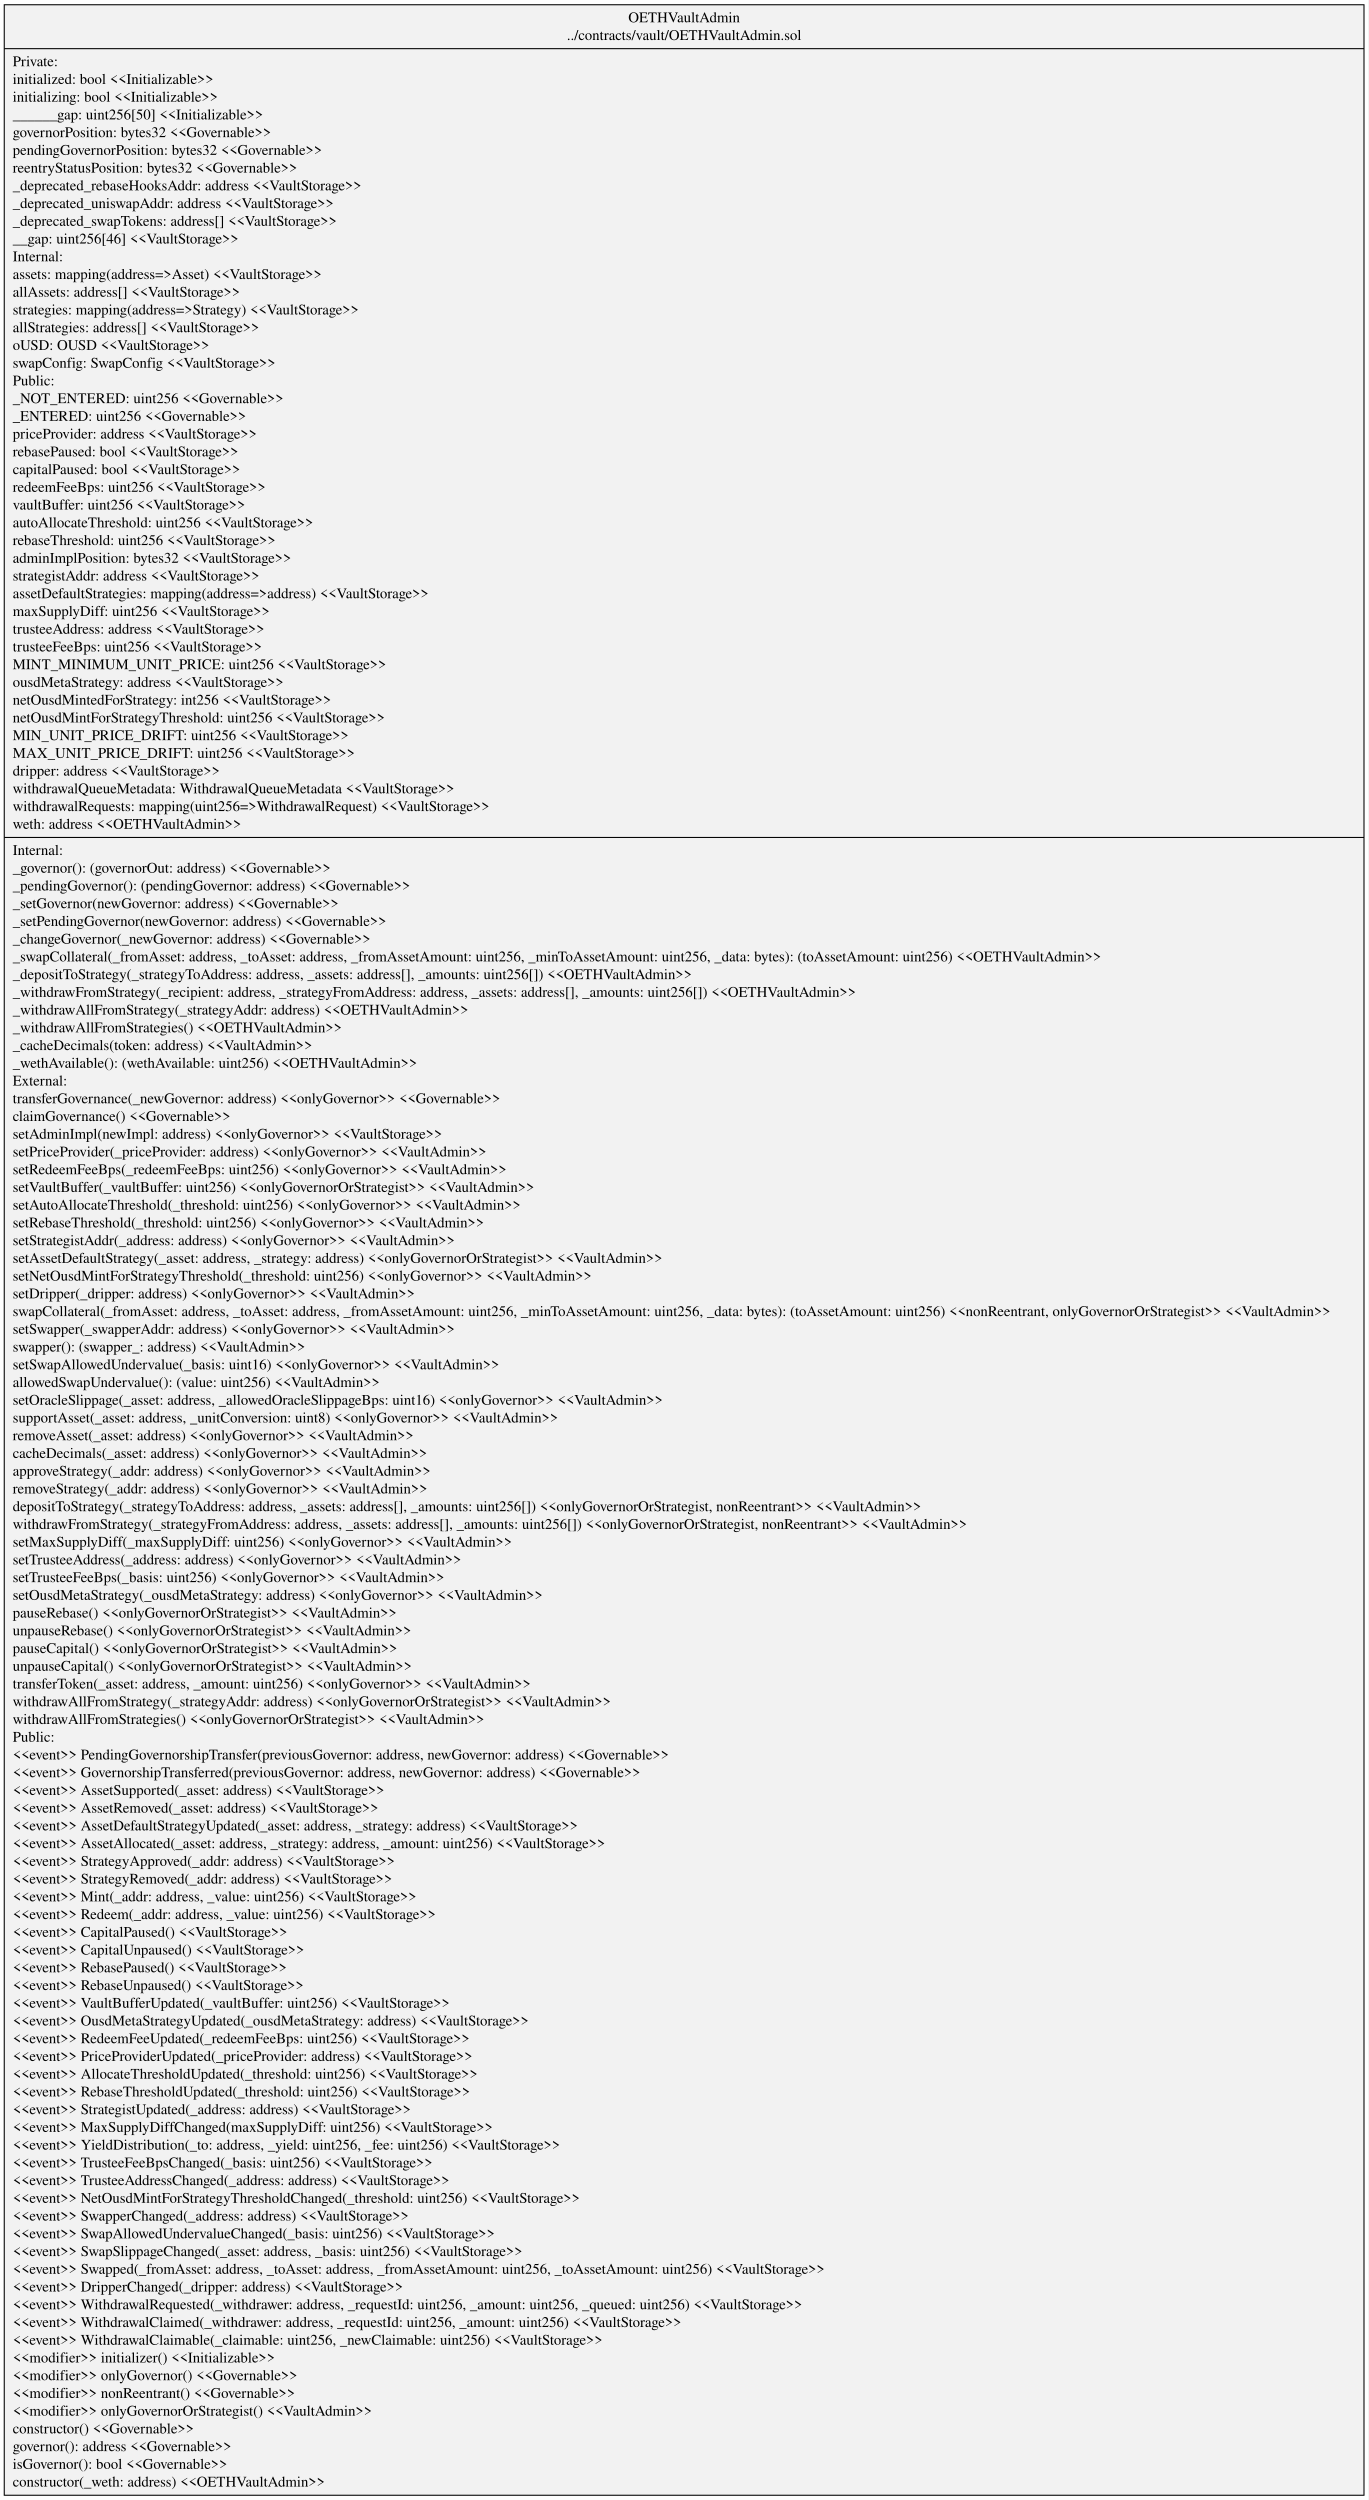
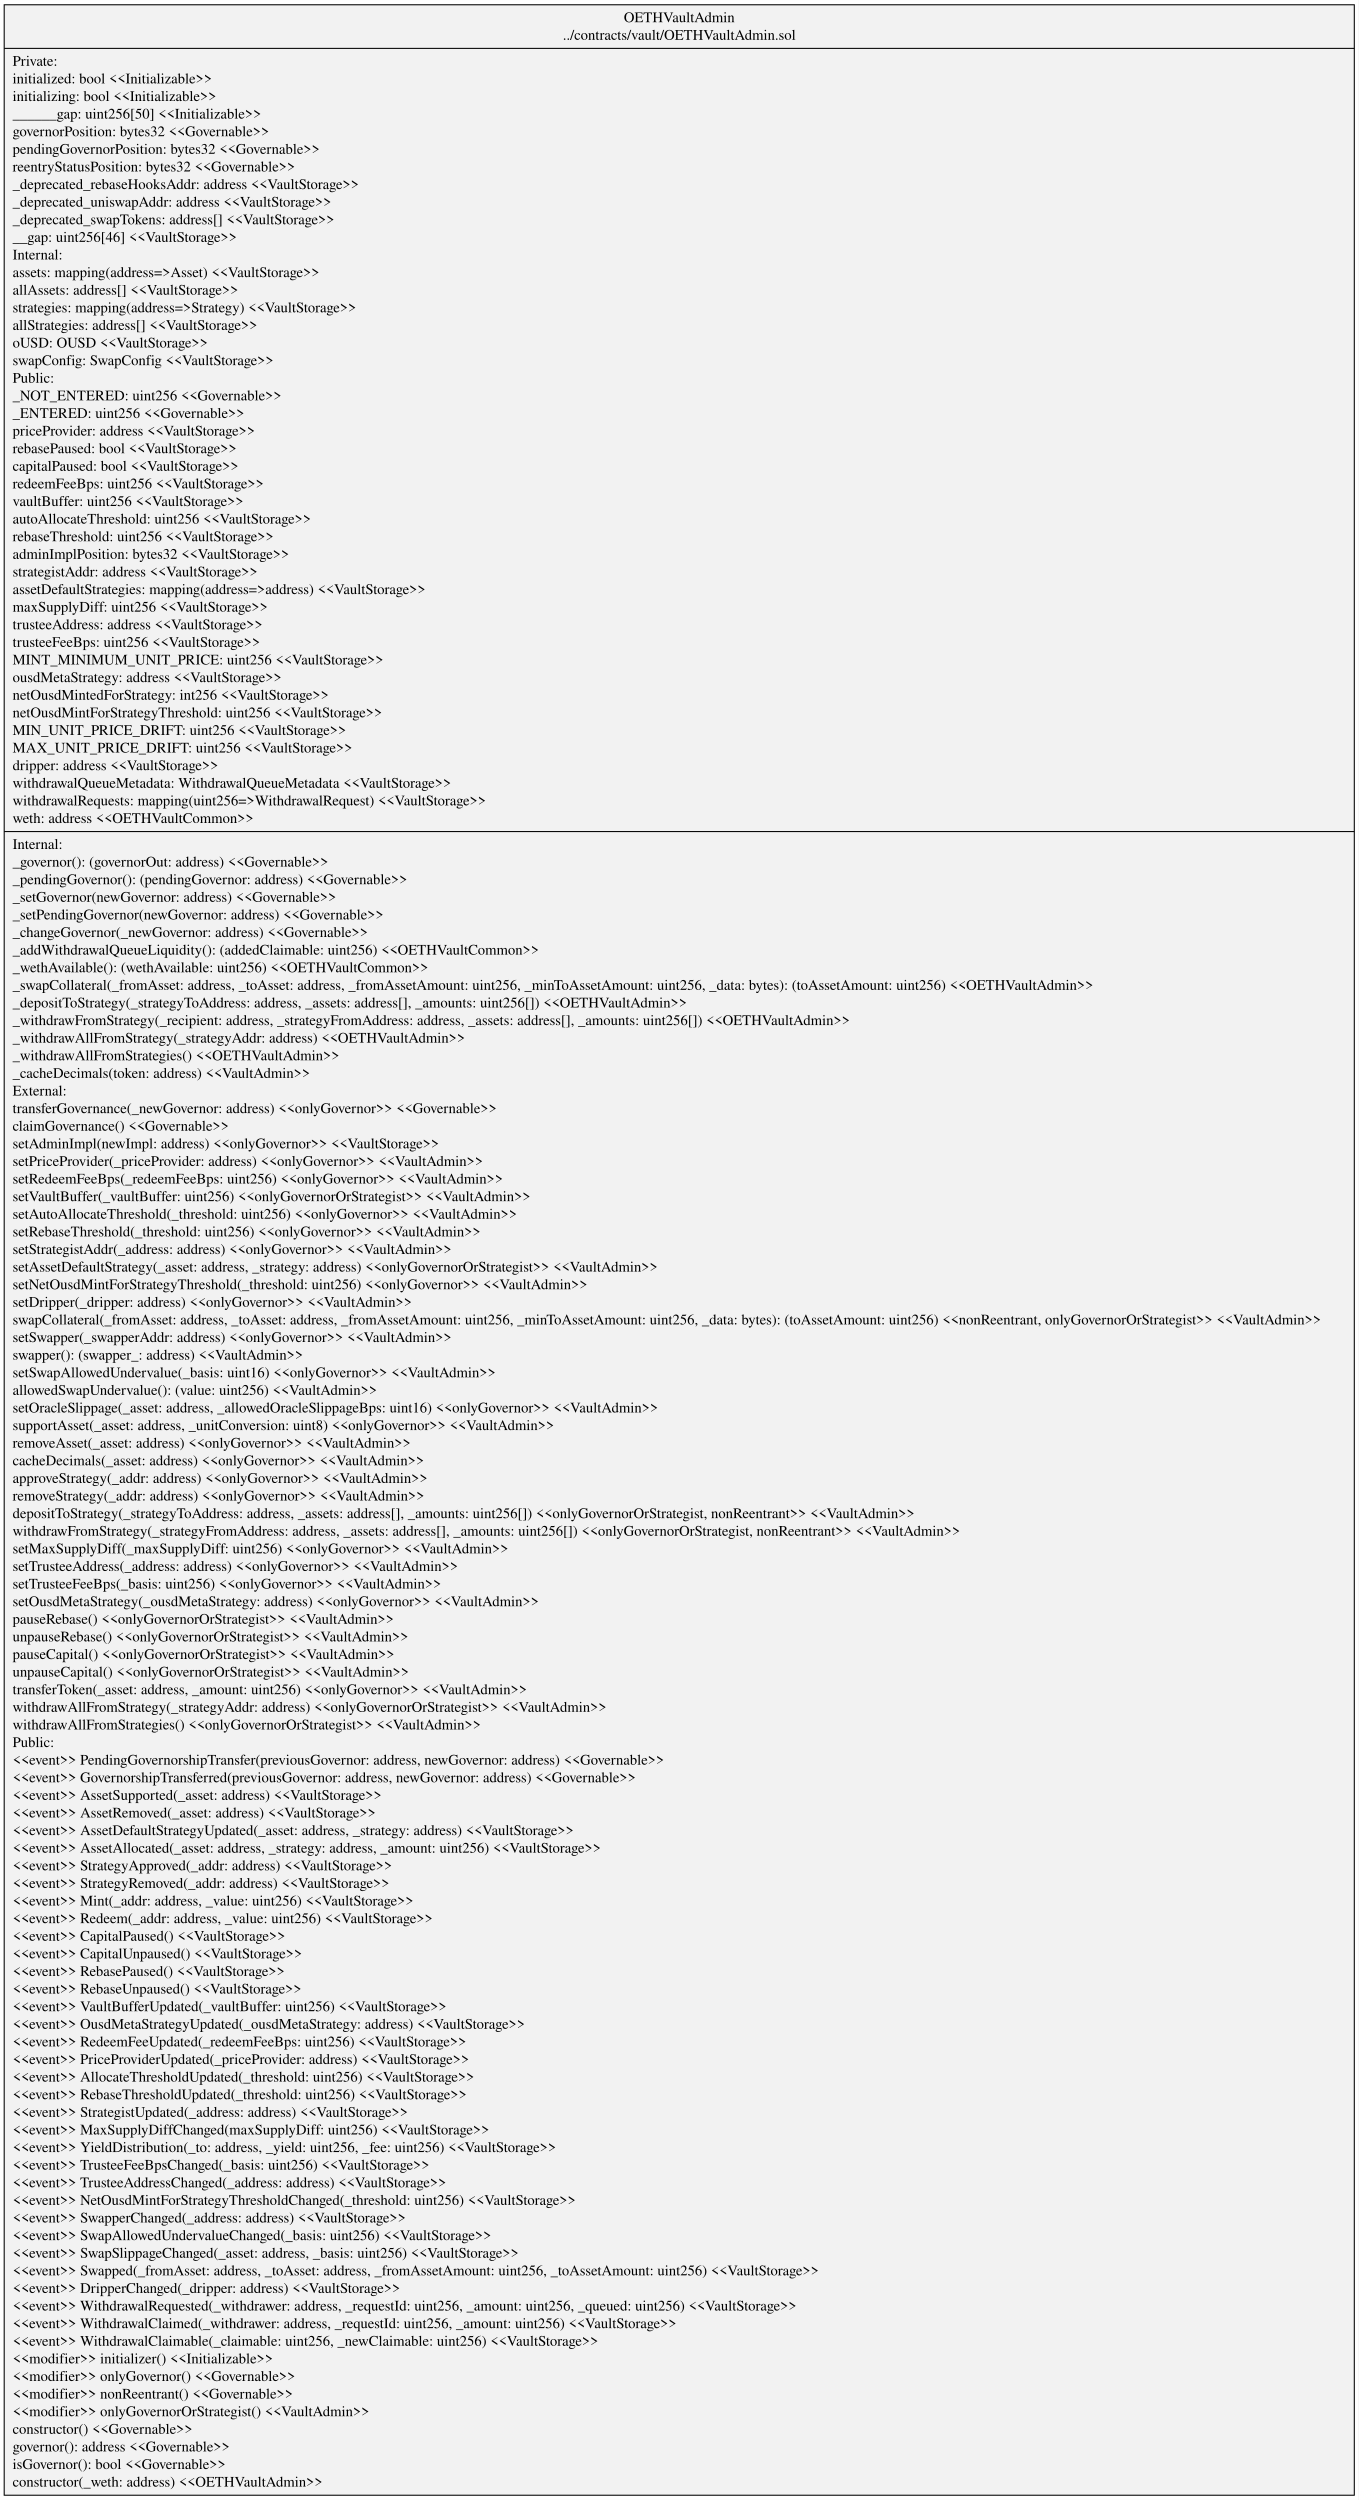
- <svg xmlns="http://www.w3.org/2000/svg" width="1296pt" height="2368pt" viewBox="0.00 0.00 1296.06 2368.20">
-   <g id="graph0" class="graph" transform="scale(1 1) rotate(0) translate(4 2364.2)">
-     <polygon fill="white" stroke="transparent" points="-4,4 -4,-2364.2 1292.06,-2364.2 1292.06,4 -4,4" />
+ <svg xmlns="http://www.w3.org/2000/svg" width="1296pt" height="2385pt" viewBox="0.00 0.00 1296.06 2385.00">
+   <g id="graph0" class="graph" transform="scale(1 1) rotate(0) translate(4 2381)">
+     <polygon fill="white" stroke="transparent" points="-4,4 -4,-2381 1292.06,-2381 1292.06,4 -4,4" />
    <g id="node1" class="node">
-       <polygon fill="#f2f2f2" stroke="black" points="0,-0.5 0,-2359.7 1288.06,-2359.7 1288.06,-0.5 0,-0.5" />
-       <text text-anchor="middle" x="644.03" y="-2343.1" font-family="Times,serif" font-size="14.00">OETHVaultAdmin</text>
-       <text text-anchor="middle" x="644.03" y="-2326.3" font-family="Times,serif" font-size="14.00">../contracts/vault/OETHVaultAdmin.sol</text>
-       <polyline fill="none" stroke="black" points="0,-2318.1 1288.06,-2318.1 " />
-       <text text-anchor="start" x="8" y="-2301.5" font-family="Times,serif" font-size="14.00">Private:</text>
-       <text text-anchor="start" x="8" y="-2284.7" font-family="Times,serif" font-size="14.00">   initialized: bool &lt;&lt;Initializable&gt;&gt;</text>
-       <text text-anchor="start" x="8" y="-2267.9" font-family="Times,serif" font-size="14.00">   initializing: bool &lt;&lt;Initializable&gt;&gt;</text>
-       <text text-anchor="start" x="8" y="-2251.1" font-family="Times,serif" font-size="14.00">   ______gap: uint256[50] &lt;&lt;Initializable&gt;&gt;</text>
-       <text text-anchor="start" x="8" y="-2234.3" font-family="Times,serif" font-size="14.00">   governorPosition: bytes32 &lt;&lt;Governable&gt;&gt;</text>
-       <text text-anchor="start" x="8" y="-2217.5" font-family="Times,serif" font-size="14.00">   pendingGovernorPosition: bytes32 &lt;&lt;Governable&gt;&gt;</text>
-       <text text-anchor="start" x="8" y="-2200.7" font-family="Times,serif" font-size="14.00">   reentryStatusPosition: bytes32 &lt;&lt;Governable&gt;&gt;</text>
-       <text text-anchor="start" x="8" y="-2183.9" font-family="Times,serif" font-size="14.00">   _deprecated_rebaseHooksAddr: address &lt;&lt;VaultStorage&gt;&gt;</text>
-       <text text-anchor="start" x="8" y="-2167.1" font-family="Times,serif" font-size="14.00">   _deprecated_uniswapAddr: address &lt;&lt;VaultStorage&gt;&gt;</text>
-       <text text-anchor="start" x="8" y="-2150.3" font-family="Times,serif" font-size="14.00">   _deprecated_swapTokens: address[] &lt;&lt;VaultStorage&gt;&gt;</text>
-       <text text-anchor="start" x="8" y="-2133.5" font-family="Times,serif" font-size="14.00">   __gap: uint256[46] &lt;&lt;VaultStorage&gt;&gt;</text>
-       <text text-anchor="start" x="8" y="-2116.7" font-family="Times,serif" font-size="14.00">Internal:</text>
-       <text text-anchor="start" x="8" y="-2099.9" font-family="Times,serif" font-size="14.00">   assets: mapping(address=&gt;Asset) &lt;&lt;VaultStorage&gt;&gt;</text>
-       <text text-anchor="start" x="8" y="-2083.1" font-family="Times,serif" font-size="14.00">   allAssets: address[] &lt;&lt;VaultStorage&gt;&gt;</text>
-       <text text-anchor="start" x="8" y="-2066.3" font-family="Times,serif" font-size="14.00">   strategies: mapping(address=&gt;Strategy) &lt;&lt;VaultStorage&gt;&gt;</text>
-       <text text-anchor="start" x="8" y="-2049.5" font-family="Times,serif" font-size="14.00">   allStrategies: address[] &lt;&lt;VaultStorage&gt;&gt;</text>
-       <text text-anchor="start" x="8" y="-2032.7" font-family="Times,serif" font-size="14.00">   oUSD: OUSD &lt;&lt;VaultStorage&gt;&gt;</text>
-       <text text-anchor="start" x="8" y="-2015.9" font-family="Times,serif" font-size="14.00">   swapConfig: SwapConfig &lt;&lt;VaultStorage&gt;&gt;</text>
-       <text text-anchor="start" x="8" y="-1999.1" font-family="Times,serif" font-size="14.00">Public:</text>
-       <text text-anchor="start" x="8" y="-1982.3" font-family="Times,serif" font-size="14.00">   _NOT_ENTERED: uint256 &lt;&lt;Governable&gt;&gt;</text>
-       <text text-anchor="start" x="8" y="-1965.5" font-family="Times,serif" font-size="14.00">   _ENTERED: uint256 &lt;&lt;Governable&gt;&gt;</text>
-       <text text-anchor="start" x="8" y="-1948.7" font-family="Times,serif" font-size="14.00">   priceProvider: address &lt;&lt;VaultStorage&gt;&gt;</text>
-       <text text-anchor="start" x="8" y="-1931.9" font-family="Times,serif" font-size="14.00">   rebasePaused: bool &lt;&lt;VaultStorage&gt;&gt;</text>
-       <text text-anchor="start" x="8" y="-1915.1" font-family="Times,serif" font-size="14.00">   capitalPaused: bool &lt;&lt;VaultStorage&gt;&gt;</text>
-       <text text-anchor="start" x="8" y="-1898.3" font-family="Times,serif" font-size="14.00">   redeemFeeBps: uint256 &lt;&lt;VaultStorage&gt;&gt;</text>
-       <text text-anchor="start" x="8" y="-1881.5" font-family="Times,serif" font-size="14.00">   vaultBuffer: uint256 &lt;&lt;VaultStorage&gt;&gt;</text>
-       <text text-anchor="start" x="8" y="-1864.7" font-family="Times,serif" font-size="14.00">   autoAllocateThreshold: uint256 &lt;&lt;VaultStorage&gt;&gt;</text>
-       <text text-anchor="start" x="8" y="-1847.9" font-family="Times,serif" font-size="14.00">   rebaseThreshold: uint256 &lt;&lt;VaultStorage&gt;&gt;</text>
-       <text text-anchor="start" x="8" y="-1831.1" font-family="Times,serif" font-size="14.00">   adminImplPosition: bytes32 &lt;&lt;VaultStorage&gt;&gt;</text>
-       <text text-anchor="start" x="8" y="-1814.3" font-family="Times,serif" font-size="14.00">   strategistAddr: address &lt;&lt;VaultStorage&gt;&gt;</text>
-       <text text-anchor="start" x="8" y="-1797.5" font-family="Times,serif" font-size="14.00">   assetDefaultStrategies: mapping(address=&gt;address) &lt;&lt;VaultStorage&gt;&gt;</text>
-       <text text-anchor="start" x="8" y="-1780.7" font-family="Times,serif" font-size="14.00">   maxSupplyDiff: uint256 &lt;&lt;VaultStorage&gt;&gt;</text>
-       <text text-anchor="start" x="8" y="-1763.9" font-family="Times,serif" font-size="14.00">   trusteeAddress: address &lt;&lt;VaultStorage&gt;&gt;</text>
-       <text text-anchor="start" x="8" y="-1747.1" font-family="Times,serif" font-size="14.00">   trusteeFeeBps: uint256 &lt;&lt;VaultStorage&gt;&gt;</text>
-       <text text-anchor="start" x="8" y="-1730.3" font-family="Times,serif" font-size="14.00">   MINT_MINIMUM_UNIT_PRICE: uint256 &lt;&lt;VaultStorage&gt;&gt;</text>
-       <text text-anchor="start" x="8" y="-1713.5" font-family="Times,serif" font-size="14.00">   ousdMetaStrategy: address &lt;&lt;VaultStorage&gt;&gt;</text>
-       <text text-anchor="start" x="8" y="-1696.7" font-family="Times,serif" font-size="14.00">   netOusdMintedForStrategy: int256 &lt;&lt;VaultStorage&gt;&gt;</text>
-       <text text-anchor="start" x="8" y="-1679.9" font-family="Times,serif" font-size="14.00">   netOusdMintForStrategyThreshold: uint256 &lt;&lt;VaultStorage&gt;&gt;</text>
-       <text text-anchor="start" x="8" y="-1663.1" font-family="Times,serif" font-size="14.00">   MIN_UNIT_PRICE_DRIFT: uint256 &lt;&lt;VaultStorage&gt;&gt;</text>
-       <text text-anchor="start" x="8" y="-1646.3" font-family="Times,serif" font-size="14.00">   MAX_UNIT_PRICE_DRIFT: uint256 &lt;&lt;VaultStorage&gt;&gt;</text>
-       <text text-anchor="start" x="8" y="-1629.5" font-family="Times,serif" font-size="14.00">   dripper: address &lt;&lt;VaultStorage&gt;&gt;</text>
-       <text text-anchor="start" x="8" y="-1612.7" font-family="Times,serif" font-size="14.00">   withdrawalQueueMetadata: WithdrawalQueueMetadata &lt;&lt;VaultStorage&gt;&gt;</text>
-       <text text-anchor="start" x="8" y="-1595.9" font-family="Times,serif" font-size="14.00">   withdrawalRequests: mapping(uint256=&gt;WithdrawalRequest) &lt;&lt;VaultStorage&gt;&gt;</text>
-       <text text-anchor="start" x="8" y="-1579.1" font-family="Times,serif" font-size="14.00">   weth: address &lt;&lt;OETHVaultAdmin&gt;&gt;</text>
-       <polyline fill="none" stroke="black" points="0,-1570.9 1288.06,-1570.9 " />
-       <text text-anchor="start" x="8" y="-1554.3" font-family="Times,serif" font-size="14.00">Internal:</text>
-       <text text-anchor="start" x="8" y="-1537.5" font-family="Times,serif" font-size="14.00">    _governor(): (governorOut: address) &lt;&lt;Governable&gt;&gt;</text>
-       <text text-anchor="start" x="8" y="-1520.7" font-family="Times,serif" font-size="14.00">    _pendingGovernor(): (pendingGovernor: address) &lt;&lt;Governable&gt;&gt;</text>
-       <text text-anchor="start" x="8" y="-1503.9" font-family="Times,serif" font-size="14.00">    _setGovernor(newGovernor: address) &lt;&lt;Governable&gt;&gt;</text>
-       <text text-anchor="start" x="8" y="-1487.1" font-family="Times,serif" font-size="14.00">    _setPendingGovernor(newGovernor: address) &lt;&lt;Governable&gt;&gt;</text>
-       <text text-anchor="start" x="8" y="-1470.3" font-family="Times,serif" font-size="14.00">    _changeGovernor(_newGovernor: address) &lt;&lt;Governable&gt;&gt;</text>
-       <text text-anchor="start" x="8" y="-1453.5" font-family="Times,serif" font-size="14.00">    _swapCollateral(_fromAsset: address, _toAsset: address, _fromAssetAmount: uint256, _minToAssetAmount: uint256, _data: bytes): (toAssetAmount: uint256) &lt;&lt;OETHVaultAdmin&gt;&gt;</text>
-       <text text-anchor="start" x="8" y="-1436.7" font-family="Times,serif" font-size="14.00">    _depositToStrategy(_strategyToAddress: address, _assets: address[], _amounts: uint256[]) &lt;&lt;OETHVaultAdmin&gt;&gt;</text>
-       <text text-anchor="start" x="8" y="-1419.9" font-family="Times,serif" font-size="14.00">    _withdrawFromStrategy(_recipient: address, _strategyFromAddress: address, _assets: address[], _amounts: uint256[]) &lt;&lt;OETHVaultAdmin&gt;&gt;</text>
-       <text text-anchor="start" x="8" y="-1403.1" font-family="Times,serif" font-size="14.00">    _withdrawAllFromStrategy(_strategyAddr: address) &lt;&lt;OETHVaultAdmin&gt;&gt;</text>
-       <text text-anchor="start" x="8" y="-1386.3" font-family="Times,serif" font-size="14.00">    _withdrawAllFromStrategies() &lt;&lt;OETHVaultAdmin&gt;&gt;</text>
-       <text text-anchor="start" x="8" y="-1369.5" font-family="Times,serif" font-size="14.00">    _cacheDecimals(token: address) &lt;&lt;VaultAdmin&gt;&gt;</text>
-       <text text-anchor="start" x="8" y="-1352.7" font-family="Times,serif" font-size="14.00">    _wethAvailable(): (wethAvailable: uint256) &lt;&lt;OETHVaultAdmin&gt;&gt;</text>
+       <polygon fill="#f2f2f2" stroke="black" points="0,-0.5 0,-2376.5 1288.06,-2376.5 1288.06,-0.5 0,-0.5" />
+       <text text-anchor="middle" x="644.03" y="-2359.9" font-family="Times,serif" font-size="14.00">OETHVaultAdmin</text>
+       <text text-anchor="middle" x="644.03" y="-2343.1" font-family="Times,serif" font-size="14.00">../contracts/vault/OETHVaultAdmin.sol</text>
+       <polyline fill="none" stroke="black" points="0,-2334.9 1288.06,-2334.9 " />
+       <text text-anchor="start" x="8" y="-2318.3" font-family="Times,serif" font-size="14.00">Private:</text>
+       <text text-anchor="start" x="8" y="-2301.5" font-family="Times,serif" font-size="14.00">   initialized: bool &lt;&lt;Initializable&gt;&gt;</text>
+       <text text-anchor="start" x="8" y="-2284.7" font-family="Times,serif" font-size="14.00">   initializing: bool &lt;&lt;Initializable&gt;&gt;</text>
+       <text text-anchor="start" x="8" y="-2267.9" font-family="Times,serif" font-size="14.00">   ______gap: uint256[50] &lt;&lt;Initializable&gt;&gt;</text>
+       <text text-anchor="start" x="8" y="-2251.1" font-family="Times,serif" font-size="14.00">   governorPosition: bytes32 &lt;&lt;Governable&gt;&gt;</text>
+       <text text-anchor="start" x="8" y="-2234.3" font-family="Times,serif" font-size="14.00">   pendingGovernorPosition: bytes32 &lt;&lt;Governable&gt;&gt;</text>
+       <text text-anchor="start" x="8" y="-2217.5" font-family="Times,serif" font-size="14.00">   reentryStatusPosition: bytes32 &lt;&lt;Governable&gt;&gt;</text>
+       <text text-anchor="start" x="8" y="-2200.7" font-family="Times,serif" font-size="14.00">   _deprecated_rebaseHooksAddr: address &lt;&lt;VaultStorage&gt;&gt;</text>
+       <text text-anchor="start" x="8" y="-2183.9" font-family="Times,serif" font-size="14.00">   _deprecated_uniswapAddr: address &lt;&lt;VaultStorage&gt;&gt;</text>
+       <text text-anchor="start" x="8" y="-2167.1" font-family="Times,serif" font-size="14.00">   _deprecated_swapTokens: address[] &lt;&lt;VaultStorage&gt;&gt;</text>
+       <text text-anchor="start" x="8" y="-2150.3" font-family="Times,serif" font-size="14.00">   __gap: uint256[46] &lt;&lt;VaultStorage&gt;&gt;</text>
+       <text text-anchor="start" x="8" y="-2133.5" font-family="Times,serif" font-size="14.00">Internal:</text>
+       <text text-anchor="start" x="8" y="-2116.7" font-family="Times,serif" font-size="14.00">   assets: mapping(address=&gt;Asset) &lt;&lt;VaultStorage&gt;&gt;</text>
+       <text text-anchor="start" x="8" y="-2099.9" font-family="Times,serif" font-size="14.00">   allAssets: address[] &lt;&lt;VaultStorage&gt;&gt;</text>
+       <text text-anchor="start" x="8" y="-2083.1" font-family="Times,serif" font-size="14.00">   strategies: mapping(address=&gt;Strategy) &lt;&lt;VaultStorage&gt;&gt;</text>
+       <text text-anchor="start" x="8" y="-2066.3" font-family="Times,serif" font-size="14.00">   allStrategies: address[] &lt;&lt;VaultStorage&gt;&gt;</text>
+       <text text-anchor="start" x="8" y="-2049.5" font-family="Times,serif" font-size="14.00">   oUSD: OUSD &lt;&lt;VaultStorage&gt;&gt;</text>
+       <text text-anchor="start" x="8" y="-2032.7" font-family="Times,serif" font-size="14.00">   swapConfig: SwapConfig &lt;&lt;VaultStorage&gt;&gt;</text>
+       <text text-anchor="start" x="8" y="-2015.9" font-family="Times,serif" font-size="14.00">Public:</text>
+       <text text-anchor="start" x="8" y="-1999.1" font-family="Times,serif" font-size="14.00">   _NOT_ENTERED: uint256 &lt;&lt;Governable&gt;&gt;</text>
+       <text text-anchor="start" x="8" y="-1982.3" font-family="Times,serif" font-size="14.00">   _ENTERED: uint256 &lt;&lt;Governable&gt;&gt;</text>
+       <text text-anchor="start" x="8" y="-1965.5" font-family="Times,serif" font-size="14.00">   priceProvider: address &lt;&lt;VaultStorage&gt;&gt;</text>
+       <text text-anchor="start" x="8" y="-1948.7" font-family="Times,serif" font-size="14.00">   rebasePaused: bool &lt;&lt;VaultStorage&gt;&gt;</text>
+       <text text-anchor="start" x="8" y="-1931.9" font-family="Times,serif" font-size="14.00">   capitalPaused: bool &lt;&lt;VaultStorage&gt;&gt;</text>
+       <text text-anchor="start" x="8" y="-1915.1" font-family="Times,serif" font-size="14.00">   redeemFeeBps: uint256 &lt;&lt;VaultStorage&gt;&gt;</text>
+       <text text-anchor="start" x="8" y="-1898.3" font-family="Times,serif" font-size="14.00">   vaultBuffer: uint256 &lt;&lt;VaultStorage&gt;&gt;</text>
+       <text text-anchor="start" x="8" y="-1881.5" font-family="Times,serif" font-size="14.00">   autoAllocateThreshold: uint256 &lt;&lt;VaultStorage&gt;&gt;</text>
+       <text text-anchor="start" x="8" y="-1864.7" font-family="Times,serif" font-size="14.00">   rebaseThreshold: uint256 &lt;&lt;VaultStorage&gt;&gt;</text>
+       <text text-anchor="start" x="8" y="-1847.9" font-family="Times,serif" font-size="14.00">   adminImplPosition: bytes32 &lt;&lt;VaultStorage&gt;&gt;</text>
+       <text text-anchor="start" x="8" y="-1831.1" font-family="Times,serif" font-size="14.00">   strategistAddr: address &lt;&lt;VaultStorage&gt;&gt;</text>
+       <text text-anchor="start" x="8" y="-1814.3" font-family="Times,serif" font-size="14.00">   assetDefaultStrategies: mapping(address=&gt;address) &lt;&lt;VaultStorage&gt;&gt;</text>
+       <text text-anchor="start" x="8" y="-1797.5" font-family="Times,serif" font-size="14.00">   maxSupplyDiff: uint256 &lt;&lt;VaultStorage&gt;&gt;</text>
+       <text text-anchor="start" x="8" y="-1780.7" font-family="Times,serif" font-size="14.00">   trusteeAddress: address &lt;&lt;VaultStorage&gt;&gt;</text>
+       <text text-anchor="start" x="8" y="-1763.9" font-family="Times,serif" font-size="14.00">   trusteeFeeBps: uint256 &lt;&lt;VaultStorage&gt;&gt;</text>
+       <text text-anchor="start" x="8" y="-1747.1" font-family="Times,serif" font-size="14.00">   MINT_MINIMUM_UNIT_PRICE: uint256 &lt;&lt;VaultStorage&gt;&gt;</text>
+       <text text-anchor="start" x="8" y="-1730.3" font-family="Times,serif" font-size="14.00">   ousdMetaStrategy: address &lt;&lt;VaultStorage&gt;&gt;</text>
+       <text text-anchor="start" x="8" y="-1713.5" font-family="Times,serif" font-size="14.00">   netOusdMintedForStrategy: int256 &lt;&lt;VaultStorage&gt;&gt;</text>
+       <text text-anchor="start" x="8" y="-1696.7" font-family="Times,serif" font-size="14.00">   netOusdMintForStrategyThreshold: uint256 &lt;&lt;VaultStorage&gt;&gt;</text>
+       <text text-anchor="start" x="8" y="-1679.9" font-family="Times,serif" font-size="14.00">   MIN_UNIT_PRICE_DRIFT: uint256 &lt;&lt;VaultStorage&gt;&gt;</text>
+       <text text-anchor="start" x="8" y="-1663.1" font-family="Times,serif" font-size="14.00">   MAX_UNIT_PRICE_DRIFT: uint256 &lt;&lt;VaultStorage&gt;&gt;</text>
+       <text text-anchor="start" x="8" y="-1646.3" font-family="Times,serif" font-size="14.00">   dripper: address &lt;&lt;VaultStorage&gt;&gt;</text>
+       <text text-anchor="start" x="8" y="-1629.5" font-family="Times,serif" font-size="14.00">   withdrawalQueueMetadata: WithdrawalQueueMetadata &lt;&lt;VaultStorage&gt;&gt;</text>
+       <text text-anchor="start" x="8" y="-1612.7" font-family="Times,serif" font-size="14.00">   withdrawalRequests: mapping(uint256=&gt;WithdrawalRequest) &lt;&lt;VaultStorage&gt;&gt;</text>
+       <text text-anchor="start" x="8" y="-1595.9" font-family="Times,serif" font-size="14.00">   weth: address &lt;&lt;OETHVaultCommon&gt;&gt;</text>
+       <polyline fill="none" stroke="black" points="0,-1587.7 1288.06,-1587.7 " />
+       <text text-anchor="start" x="8" y="-1571.1" font-family="Times,serif" font-size="14.00">Internal:</text>
+       <text text-anchor="start" x="8" y="-1554.3" font-family="Times,serif" font-size="14.00">    _governor(): (governorOut: address) &lt;&lt;Governable&gt;&gt;</text>
+       <text text-anchor="start" x="8" y="-1537.5" font-family="Times,serif" font-size="14.00">    _pendingGovernor(): (pendingGovernor: address) &lt;&lt;Governable&gt;&gt;</text>
+       <text text-anchor="start" x="8" y="-1520.7" font-family="Times,serif" font-size="14.00">    _setGovernor(newGovernor: address) &lt;&lt;Governable&gt;&gt;</text>
+       <text text-anchor="start" x="8" y="-1503.9" font-family="Times,serif" font-size="14.00">    _setPendingGovernor(newGovernor: address) &lt;&lt;Governable&gt;&gt;</text>
+       <text text-anchor="start" x="8" y="-1487.1" font-family="Times,serif" font-size="14.00">    _changeGovernor(_newGovernor: address) &lt;&lt;Governable&gt;&gt;</text>
+       <text text-anchor="start" x="8" y="-1470.3" font-family="Times,serif" font-size="14.00">    _addWithdrawalQueueLiquidity(): (addedClaimable: uint256) &lt;&lt;OETHVaultCommon&gt;&gt;</text>
+       <text text-anchor="start" x="8" y="-1453.5" font-family="Times,serif" font-size="14.00">    _wethAvailable(): (wethAvailable: uint256) &lt;&lt;OETHVaultCommon&gt;&gt;</text>
+       <text text-anchor="start" x="8" y="-1436.7" font-family="Times,serif" font-size="14.00">    _swapCollateral(_fromAsset: address, _toAsset: address, _fromAssetAmount: uint256, _minToAssetAmount: uint256, _data: bytes): (toAssetAmount: uint256) &lt;&lt;OETHVaultAdmin&gt;&gt;</text>
+       <text text-anchor="start" x="8" y="-1419.9" font-family="Times,serif" font-size="14.00">    _depositToStrategy(_strategyToAddress: address, _assets: address[], _amounts: uint256[]) &lt;&lt;OETHVaultAdmin&gt;&gt;</text>
+       <text text-anchor="start" x="8" y="-1403.1" font-family="Times,serif" font-size="14.00">    _withdrawFromStrategy(_recipient: address, _strategyFromAddress: address, _assets: address[], _amounts: uint256[]) &lt;&lt;OETHVaultAdmin&gt;&gt;</text>
+       <text text-anchor="start" x="8" y="-1386.3" font-family="Times,serif" font-size="14.00">    _withdrawAllFromStrategy(_strategyAddr: address) &lt;&lt;OETHVaultAdmin&gt;&gt;</text>
+       <text text-anchor="start" x="8" y="-1369.5" font-family="Times,serif" font-size="14.00">    _withdrawAllFromStrategies() &lt;&lt;OETHVaultAdmin&gt;&gt;</text>
+       <text text-anchor="start" x="8" y="-1352.7" font-family="Times,serif" font-size="14.00">    _cacheDecimals(token: address) &lt;&lt;VaultAdmin&gt;&gt;</text>
      <text text-anchor="start" x="8" y="-1335.9" font-family="Times,serif" font-size="14.00">External:</text>
      <text text-anchor="start" x="8" y="-1319.1" font-family="Times,serif" font-size="14.00">    transferGovernance(_newGovernor: address) &lt;&lt;onlyGovernor&gt;&gt; &lt;&lt;Governable&gt;&gt;</text>
      <text text-anchor="start" x="8" y="-1302.3" font-family="Times,serif" font-size="14.00">    claimGovernance() &lt;&lt;Governable&gt;&gt;</text>
      <text text-anchor="start" x="8" y="-1285.5" font-family="Times,serif" font-size="14.00">    setAdminImpl(newImpl: address) &lt;&lt;onlyGovernor&gt;&gt; &lt;&lt;VaultStorage&gt;&gt;</text>
      <text text-anchor="start" x="8" y="-1268.7" font-family="Times,serif" font-size="14.00">    setPriceProvider(_priceProvider: address) &lt;&lt;onlyGovernor&gt;&gt; &lt;&lt;VaultAdmin&gt;&gt;</text>
      <text text-anchor="start" x="8" y="-1251.9" font-family="Times,serif" font-size="14.00">    setRedeemFeeBps(_redeemFeeBps: uint256) &lt;&lt;onlyGovernor&gt;&gt; &lt;&lt;VaultAdmin&gt;&gt;</text>
      <text text-anchor="start" x="8" y="-1235.1" font-family="Times,serif" font-size="14.00">    setVaultBuffer(_vaultBuffer: uint256) &lt;&lt;onlyGovernorOrStrategist&gt;&gt; &lt;&lt;VaultAdmin&gt;&gt;</text>
      <text text-anchor="start" x="8" y="-1218.3" font-family="Times,serif" font-size="14.00">    setAutoAllocateThreshold(_threshold: uint256) &lt;&lt;onlyGovernor&gt;&gt; &lt;&lt;VaultAdmin&gt;&gt;</text>
      <text text-anchor="start" x="8" y="-1201.5" font-family="Times,serif" font-size="14.00">    setRebaseThreshold(_threshold: uint256) &lt;&lt;onlyGovernor&gt;&gt; &lt;&lt;VaultAdmin&gt;&gt;</text>
      <text text-anchor="start" x="8" y="-1184.7" font-family="Times,serif" font-size="14.00">    setStrategistAddr(_address: address) &lt;&lt;onlyGovernor&gt;&gt; &lt;&lt;VaultAdmin&gt;&gt;</text>
      <text text-anchor="start" x="8" y="-1167.9" font-family="Times,serif" font-size="14.00">    setAssetDefaultStrategy(_asset: address, _strategy: address) &lt;&lt;onlyGovernorOrStrategist&gt;&gt; &lt;&lt;VaultAdmin&gt;&gt;</text>
      <text text-anchor="start" x="8" y="-1151.1" font-family="Times,serif" font-size="14.00">    setNetOusdMintForStrategyThreshold(_threshold: uint256) &lt;&lt;onlyGovernor&gt;&gt; &lt;&lt;VaultAdmin&gt;&gt;</text>
      <text text-anchor="start" x="8" y="-1134.3" font-family="Times,serif" font-size="14.00">    setDripper(_dripper: address) &lt;&lt;onlyGovernor&gt;&gt; &lt;&lt;VaultAdmin&gt;&gt;</text>
      <text text-anchor="start" x="8" y="-1117.5" font-family="Times,serif" font-size="14.00">    swapCollateral(_fromAsset: address, _toAsset: address, _fromAssetAmount: uint256, _minToAssetAmount: uint256, _data: bytes): (toAssetAmount: uint256) &lt;&lt;nonReentrant, onlyGovernorOrStrategist&gt;&gt; &lt;&lt;VaultAdmin&gt;&gt;</text>
      <text text-anchor="start" x="8" y="-1100.7" font-family="Times,serif" font-size="14.00">    setSwapper(_swapperAddr: address) &lt;&lt;onlyGovernor&gt;&gt; &lt;&lt;VaultAdmin&gt;&gt;</text>
      <text text-anchor="start" x="8" y="-1083.9" font-family="Times,serif" font-size="14.00">    swapper(): (swapper_: address) &lt;&lt;VaultAdmin&gt;&gt;</text>
      <text text-anchor="start" x="8" y="-1067.1" font-family="Times,serif" font-size="14.00">    setSwapAllowedUndervalue(_basis: uint16) &lt;&lt;onlyGovernor&gt;&gt; &lt;&lt;VaultAdmin&gt;&gt;</text>
      <text text-anchor="start" x="8" y="-1050.3" font-family="Times,serif" font-size="14.00">    allowedSwapUndervalue(): (value: uint256) &lt;&lt;VaultAdmin&gt;&gt;</text>
      <text text-anchor="start" x="8" y="-1033.5" font-family="Times,serif" font-size="14.00">    setOracleSlippage(_asset: address, _allowedOracleSlippageBps: uint16) &lt;&lt;onlyGovernor&gt;&gt; &lt;&lt;VaultAdmin&gt;&gt;</text>
      <text text-anchor="start" x="8" y="-1016.7" font-family="Times,serif" font-size="14.00">    supportAsset(_asset: address, _unitConversion: uint8) &lt;&lt;onlyGovernor&gt;&gt; &lt;&lt;VaultAdmin&gt;&gt;</text>
      <text text-anchor="start" x="8" y="-999.9" font-family="Times,serif" font-size="14.00">    removeAsset(_asset: address) &lt;&lt;onlyGovernor&gt;&gt; &lt;&lt;VaultAdmin&gt;&gt;</text>
      <text text-anchor="start" x="8" y="-983.1" font-family="Times,serif" font-size="14.00">    cacheDecimals(_asset: address) &lt;&lt;onlyGovernor&gt;&gt; &lt;&lt;VaultAdmin&gt;&gt;</text>
      <text text-anchor="start" x="8" y="-966.3" font-family="Times,serif" font-size="14.00">    approveStrategy(_addr: address) &lt;&lt;onlyGovernor&gt;&gt; &lt;&lt;VaultAdmin&gt;&gt;</text>
      <text text-anchor="start" x="8" y="-949.5" font-family="Times,serif" font-size="14.00">    removeStrategy(_addr: address) &lt;&lt;onlyGovernor&gt;&gt; &lt;&lt;VaultAdmin&gt;&gt;</text>
      <text text-anchor="start" x="8" y="-932.7" font-family="Times,serif" font-size="14.00">    depositToStrategy(_strategyToAddress: address, _assets: address[], _amounts: uint256[]) &lt;&lt;onlyGovernorOrStrategist, nonReentrant&gt;&gt; &lt;&lt;VaultAdmin&gt;&gt;</text>
      <text text-anchor="start" x="8" y="-915.9" font-family="Times,serif" font-size="14.00">    withdrawFromStrategy(_strategyFromAddress: address, _assets: address[], _amounts: uint256[]) &lt;&lt;onlyGovernorOrStrategist, nonReentrant&gt;&gt; &lt;&lt;VaultAdmin&gt;&gt;</text>
      <text text-anchor="start" x="8" y="-899.1" font-family="Times,serif" font-size="14.00">    setMaxSupplyDiff(_maxSupplyDiff: uint256) &lt;&lt;onlyGovernor&gt;&gt; &lt;&lt;VaultAdmin&gt;&gt;</text>
      <text text-anchor="start" x="8" y="-882.3" font-family="Times,serif" font-size="14.00">    setTrusteeAddress(_address: address) &lt;&lt;onlyGovernor&gt;&gt; &lt;&lt;VaultAdmin&gt;&gt;</text>
      <text text-anchor="start" x="8" y="-865.5" font-family="Times,serif" font-size="14.00">    setTrusteeFeeBps(_basis: uint256) &lt;&lt;onlyGovernor&gt;&gt; &lt;&lt;VaultAdmin&gt;&gt;</text>
      <text text-anchor="start" x="8" y="-848.7" font-family="Times,serif" font-size="14.00">    setOusdMetaStrategy(_ousdMetaStrategy: address) &lt;&lt;onlyGovernor&gt;&gt; &lt;&lt;VaultAdmin&gt;&gt;</text>
      <text text-anchor="start" x="8" y="-831.9" font-family="Times,serif" font-size="14.00">    pauseRebase() &lt;&lt;onlyGovernorOrStrategist&gt;&gt; &lt;&lt;VaultAdmin&gt;&gt;</text>
      <text text-anchor="start" x="8" y="-815.1" font-family="Times,serif" font-size="14.00">    unpauseRebase() &lt;&lt;onlyGovernorOrStrategist&gt;&gt; &lt;&lt;VaultAdmin&gt;&gt;</text>
      <text text-anchor="start" x="8" y="-798.3" font-family="Times,serif" font-size="14.00">    pauseCapital() &lt;&lt;onlyGovernorOrStrategist&gt;&gt; &lt;&lt;VaultAdmin&gt;&gt;</text>
      <text text-anchor="start" x="8" y="-781.5" font-family="Times,serif" font-size="14.00">    unpauseCapital() &lt;&lt;onlyGovernorOrStrategist&gt;&gt; &lt;&lt;VaultAdmin&gt;&gt;</text>
      <text text-anchor="start" x="8" y="-764.7" font-family="Times,serif" font-size="14.00">    transferToken(_asset: address, _amount: uint256) &lt;&lt;onlyGovernor&gt;&gt; &lt;&lt;VaultAdmin&gt;&gt;</text>
      <text text-anchor="start" x="8" y="-747.9" font-family="Times,serif" font-size="14.00">    withdrawAllFromStrategy(_strategyAddr: address) &lt;&lt;onlyGovernorOrStrategist&gt;&gt; &lt;&lt;VaultAdmin&gt;&gt;</text>
      <text text-anchor="start" x="8" y="-731.1" font-family="Times,serif" font-size="14.00">    withdrawAllFromStrategies() &lt;&lt;onlyGovernorOrStrategist&gt;&gt; &lt;&lt;VaultAdmin&gt;&gt;</text>
      <text text-anchor="start" x="8" y="-714.3" font-family="Times,serif" font-size="14.00">Public:</text>
      <text text-anchor="start" x="8" y="-697.5" font-family="Times,serif" font-size="14.00">    &lt;&lt;event&gt;&gt; PendingGovernorshipTransfer(previousGovernor: address, newGovernor: address) &lt;&lt;Governable&gt;&gt;</text>
      <text text-anchor="start" x="8" y="-680.7" font-family="Times,serif" font-size="14.00">    &lt;&lt;event&gt;&gt; GovernorshipTransferred(previousGovernor: address, newGovernor: address) &lt;&lt;Governable&gt;&gt;</text>
      <text text-anchor="start" x="8" y="-663.9" font-family="Times,serif" font-size="14.00">    &lt;&lt;event&gt;&gt; AssetSupported(_asset: address) &lt;&lt;VaultStorage&gt;&gt;</text>
      <text text-anchor="start" x="8" y="-647.1" font-family="Times,serif" font-size="14.00">    &lt;&lt;event&gt;&gt; AssetRemoved(_asset: address) &lt;&lt;VaultStorage&gt;&gt;</text>
      <text text-anchor="start" x="8" y="-630.3" font-family="Times,serif" font-size="14.00">    &lt;&lt;event&gt;&gt; AssetDefaultStrategyUpdated(_asset: address, _strategy: address) &lt;&lt;VaultStorage&gt;&gt;</text>
      <text text-anchor="start" x="8" y="-613.5" font-family="Times,serif" font-size="14.00">    &lt;&lt;event&gt;&gt; AssetAllocated(_asset: address, _strategy: address, _amount: uint256) &lt;&lt;VaultStorage&gt;&gt;</text>
      <text text-anchor="start" x="8" y="-596.7" font-family="Times,serif" font-size="14.00">    &lt;&lt;event&gt;&gt; StrategyApproved(_addr: address) &lt;&lt;VaultStorage&gt;&gt;</text>
      <text text-anchor="start" x="8" y="-579.9" font-family="Times,serif" font-size="14.00">    &lt;&lt;event&gt;&gt; StrategyRemoved(_addr: address) &lt;&lt;VaultStorage&gt;&gt;</text>
      <text text-anchor="start" x="8" y="-563.1" font-family="Times,serif" font-size="14.00">    &lt;&lt;event&gt;&gt; Mint(_addr: address, _value: uint256) &lt;&lt;VaultStorage&gt;&gt;</text>
      <text text-anchor="start" x="8" y="-546.3" font-family="Times,serif" font-size="14.00">    &lt;&lt;event&gt;&gt; Redeem(_addr: address, _value: uint256) &lt;&lt;VaultStorage&gt;&gt;</text>
      <text text-anchor="start" x="8" y="-529.5" font-family="Times,serif" font-size="14.00">    &lt;&lt;event&gt;&gt; CapitalPaused() &lt;&lt;VaultStorage&gt;&gt;</text>
      <text text-anchor="start" x="8" y="-512.7" font-family="Times,serif" font-size="14.00">    &lt;&lt;event&gt;&gt; CapitalUnpaused() &lt;&lt;VaultStorage&gt;&gt;</text>
      <text text-anchor="start" x="8" y="-495.9" font-family="Times,serif" font-size="14.00">    &lt;&lt;event&gt;&gt; RebasePaused() &lt;&lt;VaultStorage&gt;&gt;</text>
      <text text-anchor="start" x="8" y="-479.1" font-family="Times,serif" font-size="14.00">    &lt;&lt;event&gt;&gt; RebaseUnpaused() &lt;&lt;VaultStorage&gt;&gt;</text>
      <text text-anchor="start" x="8" y="-462.3" font-family="Times,serif" font-size="14.00">    &lt;&lt;event&gt;&gt; VaultBufferUpdated(_vaultBuffer: uint256) &lt;&lt;VaultStorage&gt;&gt;</text>
      <text text-anchor="start" x="8" y="-445.5" font-family="Times,serif" font-size="14.00">    &lt;&lt;event&gt;&gt; OusdMetaStrategyUpdated(_ousdMetaStrategy: address) &lt;&lt;VaultStorage&gt;&gt;</text>
      <text text-anchor="start" x="8" y="-428.7" font-family="Times,serif" font-size="14.00">    &lt;&lt;event&gt;&gt; RedeemFeeUpdated(_redeemFeeBps: uint256) &lt;&lt;VaultStorage&gt;&gt;</text>
      <text text-anchor="start" x="8" y="-411.9" font-family="Times,serif" font-size="14.00">    &lt;&lt;event&gt;&gt; PriceProviderUpdated(_priceProvider: address) &lt;&lt;VaultStorage&gt;&gt;</text>
      <text text-anchor="start" x="8" y="-395.1" font-family="Times,serif" font-size="14.00">    &lt;&lt;event&gt;&gt; AllocateThresholdUpdated(_threshold: uint256) &lt;&lt;VaultStorage&gt;&gt;</text>
      <text text-anchor="start" x="8" y="-378.3" font-family="Times,serif" font-size="14.00">    &lt;&lt;event&gt;&gt; RebaseThresholdUpdated(_threshold: uint256) &lt;&lt;VaultStorage&gt;&gt;</text>
      <text text-anchor="start" x="8" y="-361.5" font-family="Times,serif" font-size="14.00">    &lt;&lt;event&gt;&gt; StrategistUpdated(_address: address) &lt;&lt;VaultStorage&gt;&gt;</text>
      <text text-anchor="start" x="8" y="-344.7" font-family="Times,serif" font-size="14.00">    &lt;&lt;event&gt;&gt; MaxSupplyDiffChanged(maxSupplyDiff: uint256) &lt;&lt;VaultStorage&gt;&gt;</text>
      <text text-anchor="start" x="8" y="-327.9" font-family="Times,serif" font-size="14.00">    &lt;&lt;event&gt;&gt; YieldDistribution(_to: address, _yield: uint256, _fee: uint256) &lt;&lt;VaultStorage&gt;&gt;</text>
      <text text-anchor="start" x="8" y="-311.1" font-family="Times,serif" font-size="14.00">    &lt;&lt;event&gt;&gt; TrusteeFeeBpsChanged(_basis: uint256) &lt;&lt;VaultStorage&gt;&gt;</text>
      <text text-anchor="start" x="8" y="-294.3" font-family="Times,serif" font-size="14.00">    &lt;&lt;event&gt;&gt; TrusteeAddressChanged(_address: address) &lt;&lt;VaultStorage&gt;&gt;</text>
      <text text-anchor="start" x="8" y="-277.5" font-family="Times,serif" font-size="14.00">    &lt;&lt;event&gt;&gt; NetOusdMintForStrategyThresholdChanged(_threshold: uint256) &lt;&lt;VaultStorage&gt;&gt;</text>
      <text text-anchor="start" x="8" y="-260.7" font-family="Times,serif" font-size="14.00">    &lt;&lt;event&gt;&gt; SwapperChanged(_address: address) &lt;&lt;VaultStorage&gt;&gt;</text>
      <text text-anchor="start" x="8" y="-243.9" font-family="Times,serif" font-size="14.00">    &lt;&lt;event&gt;&gt; SwapAllowedUndervalueChanged(_basis: uint256) &lt;&lt;VaultStorage&gt;&gt;</text>
      <text text-anchor="start" x="8" y="-227.1" font-family="Times,serif" font-size="14.00">    &lt;&lt;event&gt;&gt; SwapSlippageChanged(_asset: address, _basis: uint256) &lt;&lt;VaultStorage&gt;&gt;</text>
      <text text-anchor="start" x="8" y="-210.3" font-family="Times,serif" font-size="14.00">    &lt;&lt;event&gt;&gt; Swapped(_fromAsset: address, _toAsset: address, _fromAssetAmount: uint256, _toAssetAmount: uint256) &lt;&lt;VaultStorage&gt;&gt;</text>
      <text text-anchor="start" x="8" y="-193.5" font-family="Times,serif" font-size="14.00">    &lt;&lt;event&gt;&gt; DripperChanged(_dripper: address) &lt;&lt;VaultStorage&gt;&gt;</text>
      <text text-anchor="start" x="8" y="-176.7" font-family="Times,serif" font-size="14.00">    &lt;&lt;event&gt;&gt; WithdrawalRequested(_withdrawer: address, _requestId: uint256, _amount: uint256, _queued: uint256) &lt;&lt;VaultStorage&gt;&gt;</text>
      <text text-anchor="start" x="8" y="-159.9" font-family="Times,serif" font-size="14.00">    &lt;&lt;event&gt;&gt; WithdrawalClaimed(_withdrawer: address, _requestId: uint256, _amount: uint256) &lt;&lt;VaultStorage&gt;&gt;</text>
      <text text-anchor="start" x="8" y="-143.1" font-family="Times,serif" font-size="14.00">    &lt;&lt;event&gt;&gt; WithdrawalClaimable(_claimable: uint256, _newClaimable: uint256) &lt;&lt;VaultStorage&gt;&gt;</text>
      <text text-anchor="start" x="8" y="-126.3" font-family="Times,serif" font-size="14.00">    &lt;&lt;modifier&gt;&gt; initializer() &lt;&lt;Initializable&gt;&gt;</text>
      <text text-anchor="start" x="8" y="-109.5" font-family="Times,serif" font-size="14.00">    &lt;&lt;modifier&gt;&gt; onlyGovernor() &lt;&lt;Governable&gt;&gt;</text>
      <text text-anchor="start" x="8" y="-92.7" font-family="Times,serif" font-size="14.00">    &lt;&lt;modifier&gt;&gt; nonReentrant() &lt;&lt;Governable&gt;&gt;</text>
      <text text-anchor="start" x="8" y="-75.9" font-family="Times,serif" font-size="14.00">    &lt;&lt;modifier&gt;&gt; onlyGovernorOrStrategist() &lt;&lt;VaultAdmin&gt;&gt;</text>
      <text text-anchor="start" x="8" y="-59.1" font-family="Times,serif" font-size="14.00">    constructor() &lt;&lt;Governable&gt;&gt;</text>
      <text text-anchor="start" x="8" y="-42.3" font-family="Times,serif" font-size="14.00">    governor(): address &lt;&lt;Governable&gt;&gt;</text>
      <text text-anchor="start" x="8" y="-25.5" font-family="Times,serif" font-size="14.00">    isGovernor(): bool &lt;&lt;Governable&gt;&gt;</text>
      <text text-anchor="start" x="8" y="-8.7" font-family="Times,serif" font-size="14.00">    constructor(_weth: address) &lt;&lt;OETHVaultAdmin&gt;&gt;</text>
    </g>
  </g>
</svg>
